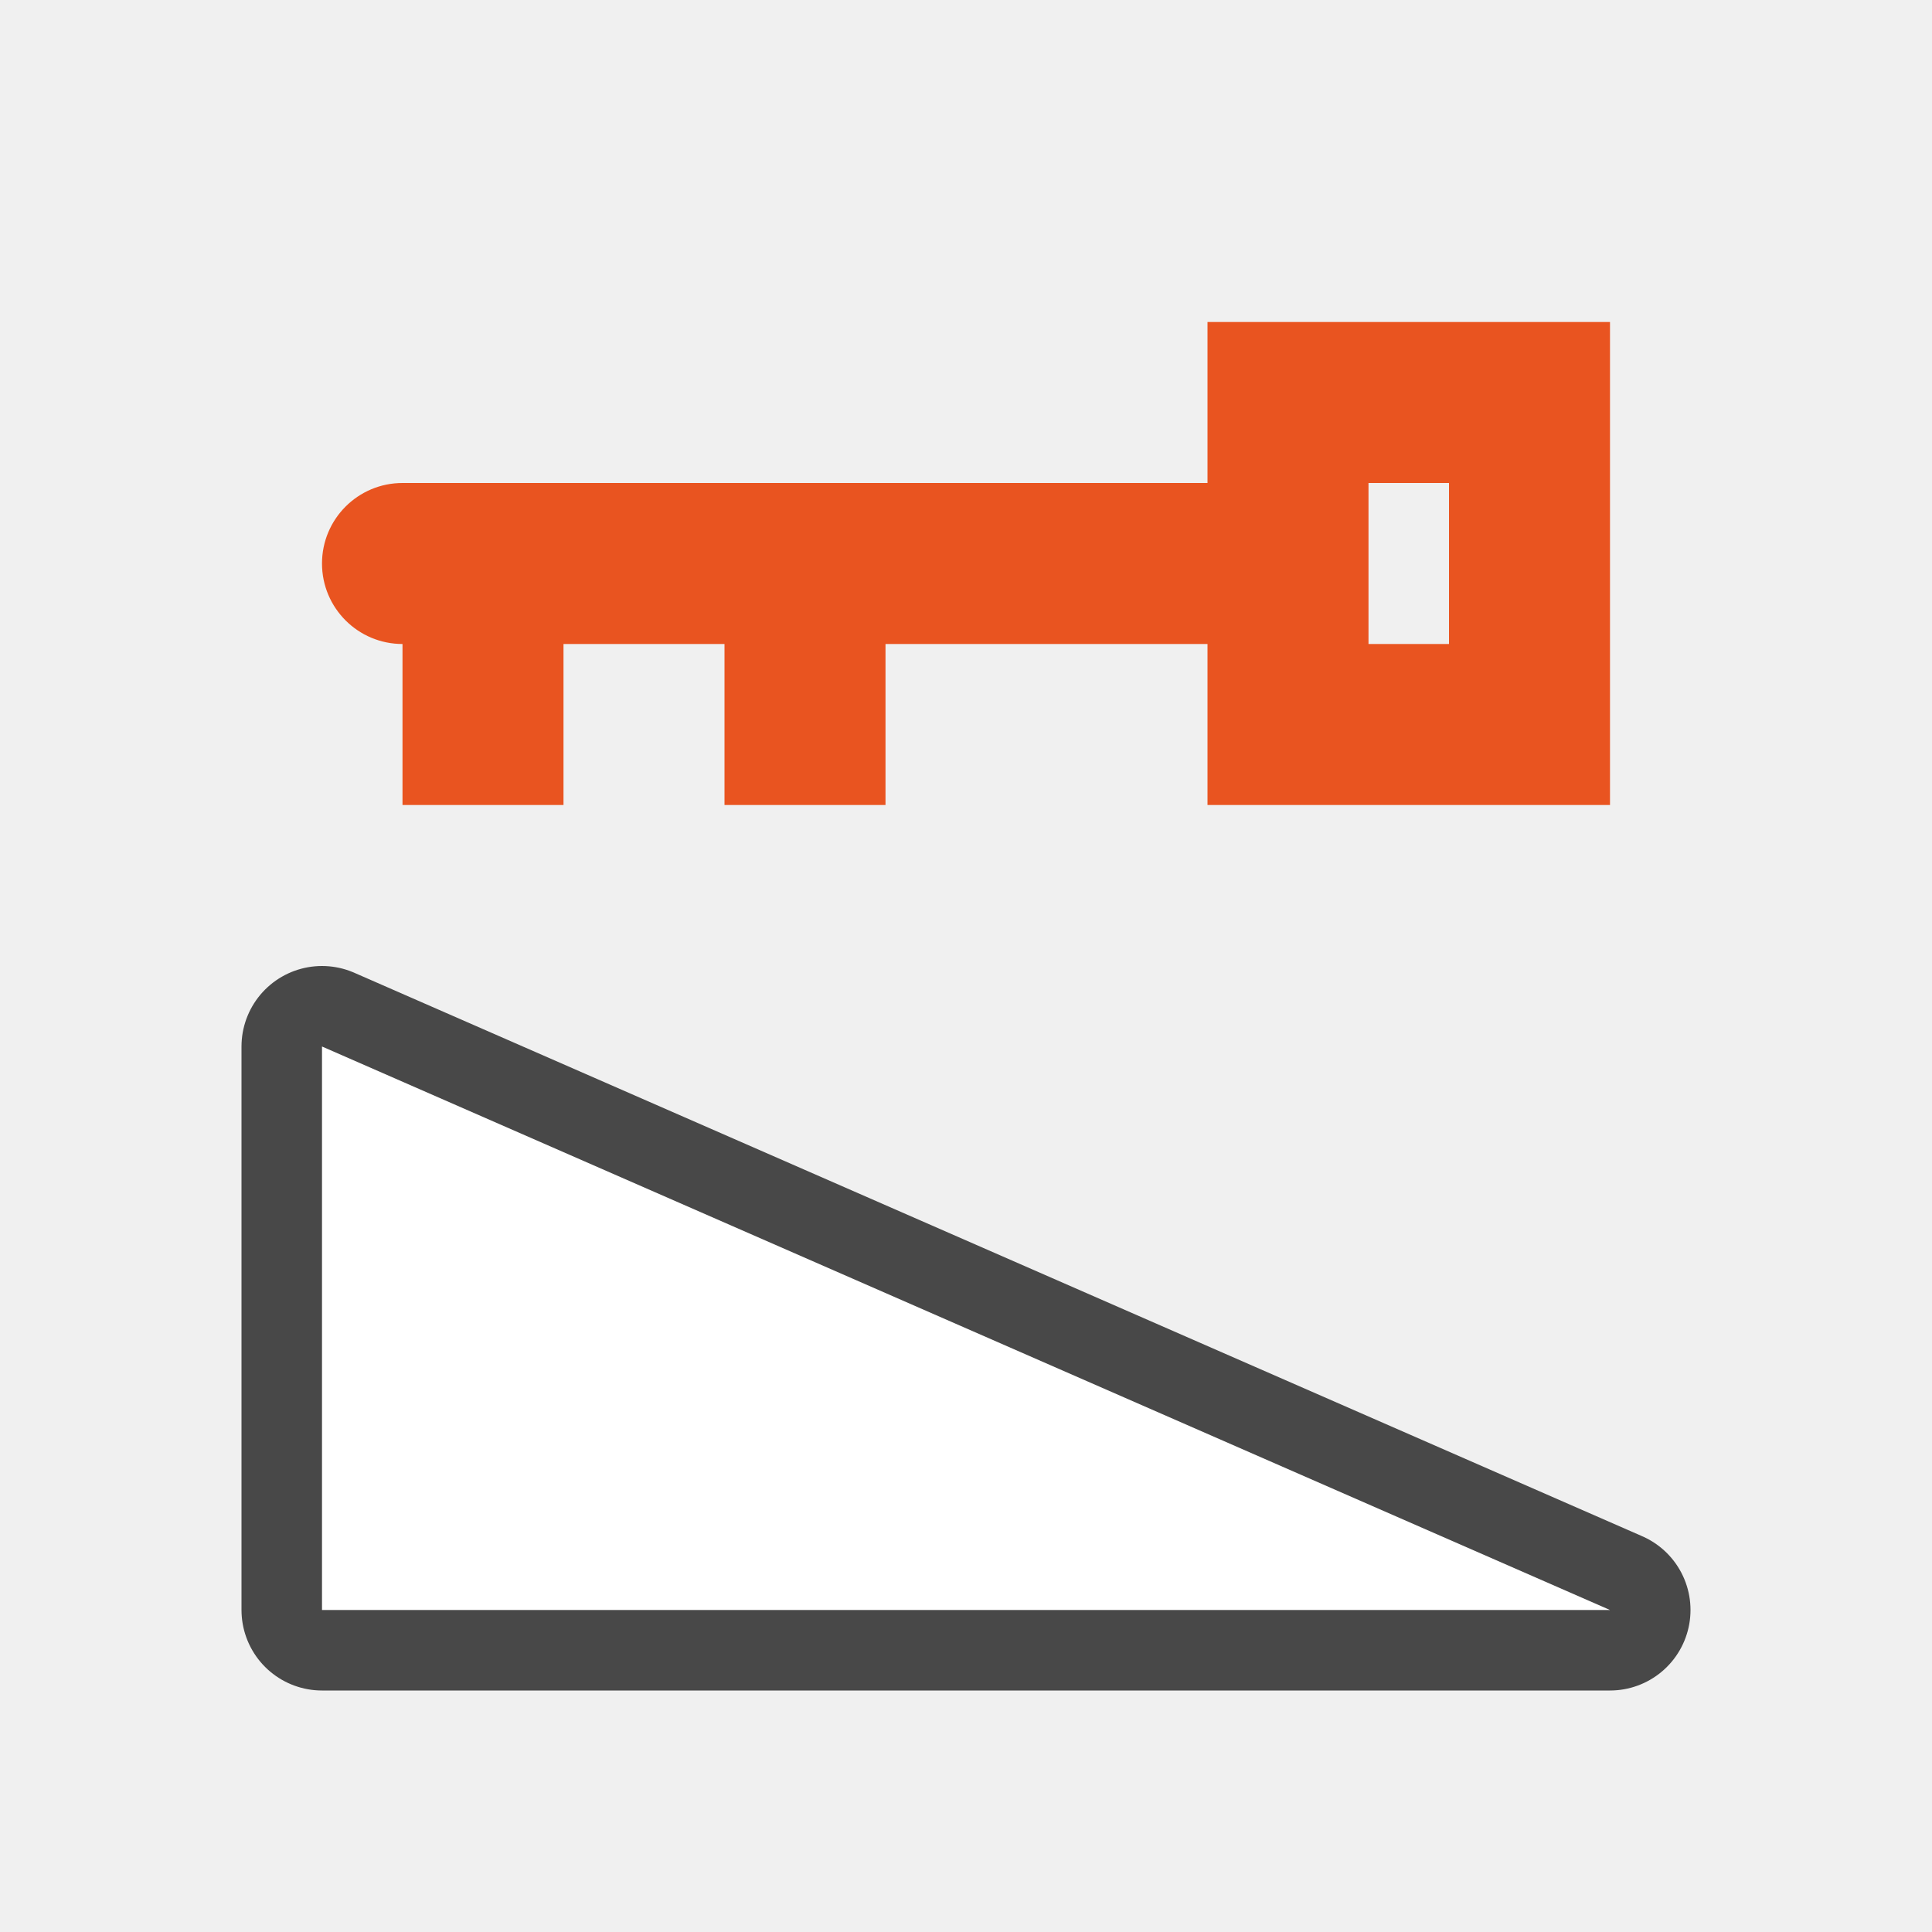
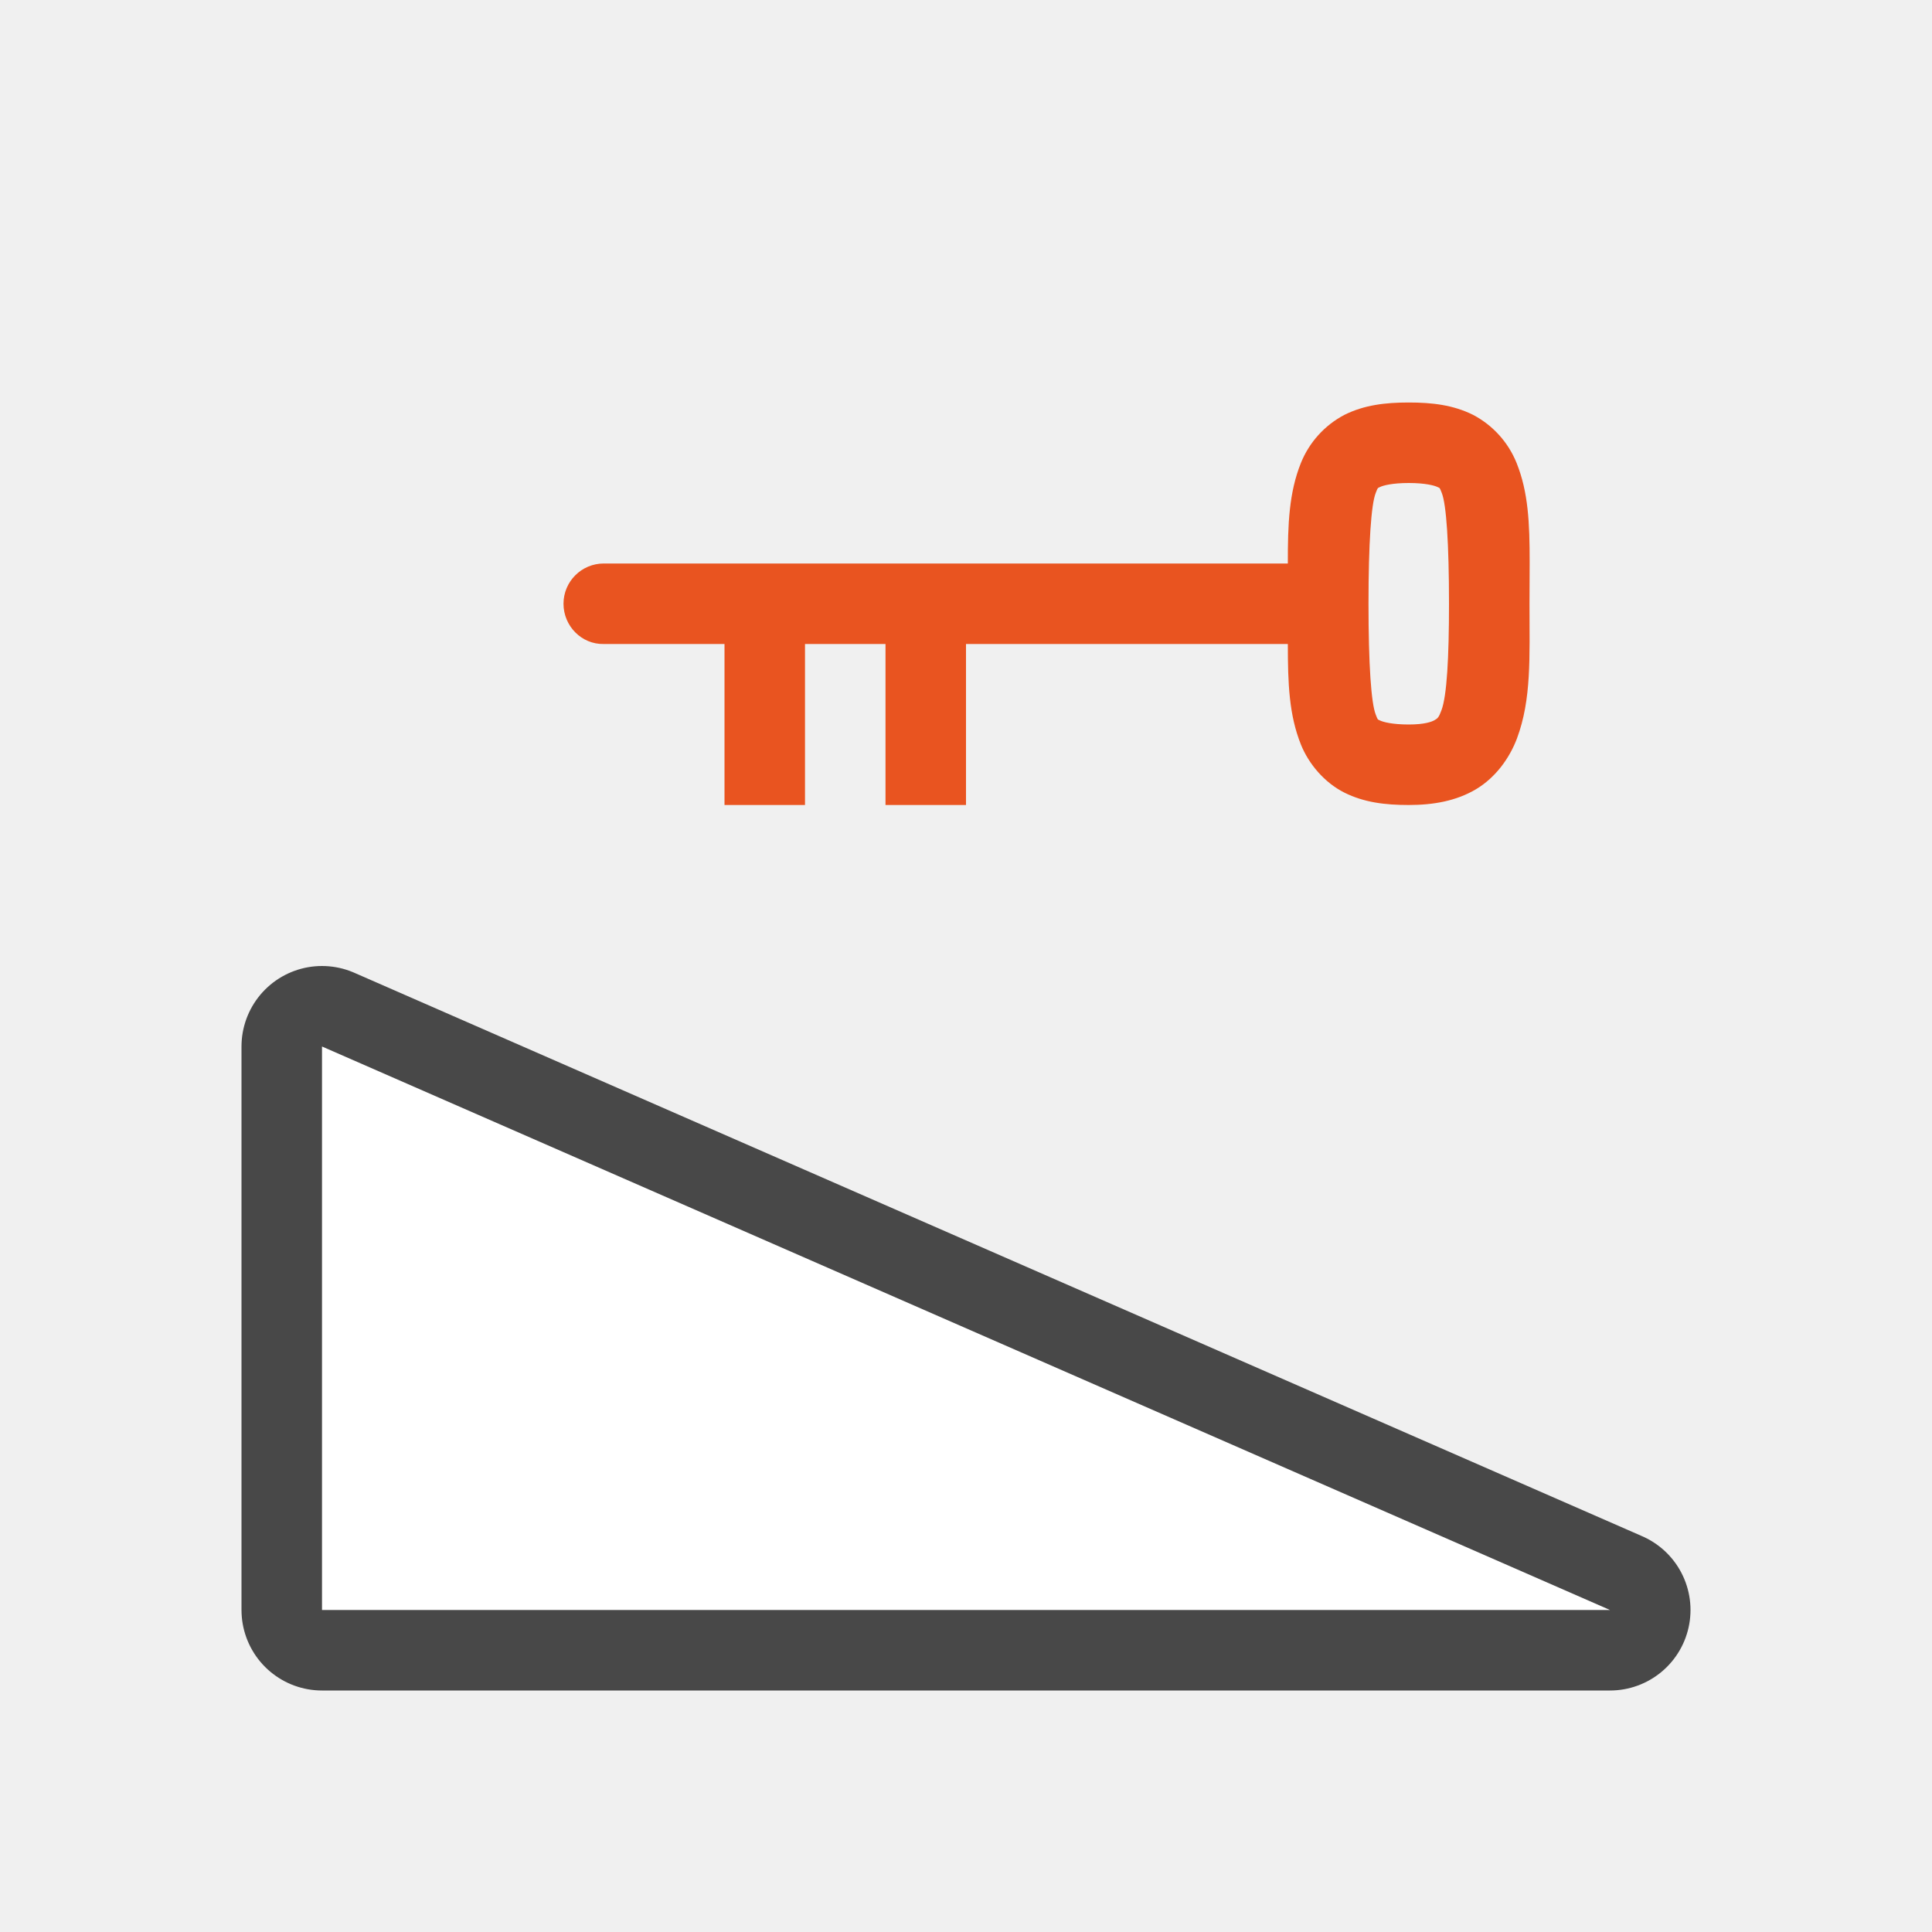
<svg xmlns="http://www.w3.org/2000/svg" viewBox="0 0 24 24">
-   <path d="M15 4v2H5a1 1 0 0 0 0 2v2h2V8h2v2h2V8h4v2h5V4zm2 2h1v2h-1z" style="fill:#e95420;fill-opacity:1" />
  <path d="M20 20 4 13v7z" style="opacity:.7;fill:#000;fill-opacity:1;stroke:#000;stroke-width:2;stroke-linecap:butt;stroke-linejoin:round;stroke-miterlimit:4;stroke-dasharray:none;stroke-opacity:1" />
  <path style="opacity:1;fill:#fff;fill-opacity:1;stroke:none;stroke-width:1px;stroke-linecap:butt;stroke-linejoin:miter;stroke-opacity:1" d="M20 20 4 13v7z" />
+   <path style="fill:#e95420;fill-opacity:1" d="M19.002 6.979c0-.484-.017-.865-.162-1.227a1.168 1.168 0 0 0-.54-.598c-.246-.123-.508-.154-.8-.154-.292 0-.554.031-.8.154a1.168 1.168 0 0 0-.54.598c-.147.367-.163.755-.162 1.248H7.5a.5.5 0 0 0-.5.5c0 .276.224.506.5.5H9v2h1V8h1v2h1V8h3.998c0 .493.015.88.162 1.248.097.242.293.474.54.598.246.123.508.154.8.154.306 0 .589-.05.834-.195.245-.146.418-.387.51-.631.182-.488.156-1.009.156-1.674l.002-.521zM18 7.5c0 .665-.026 1.144-.094 1.324-.033.09-.048.1-.084.121-.036.022-.128.055-.322.055-.208 0-.32-.032-.355-.049-.035-.017-.027-.003-.055-.074C17.033 8.735 17 8.25 17 7.5s.033-1.235.09-1.377c.028-.07.02-.057.055-.074.034-.017.147-.049.355-.049s.32.032.355.049c.035.017.027.003.055.074.057.142.09.627.09 1.377z" />
</svg>
